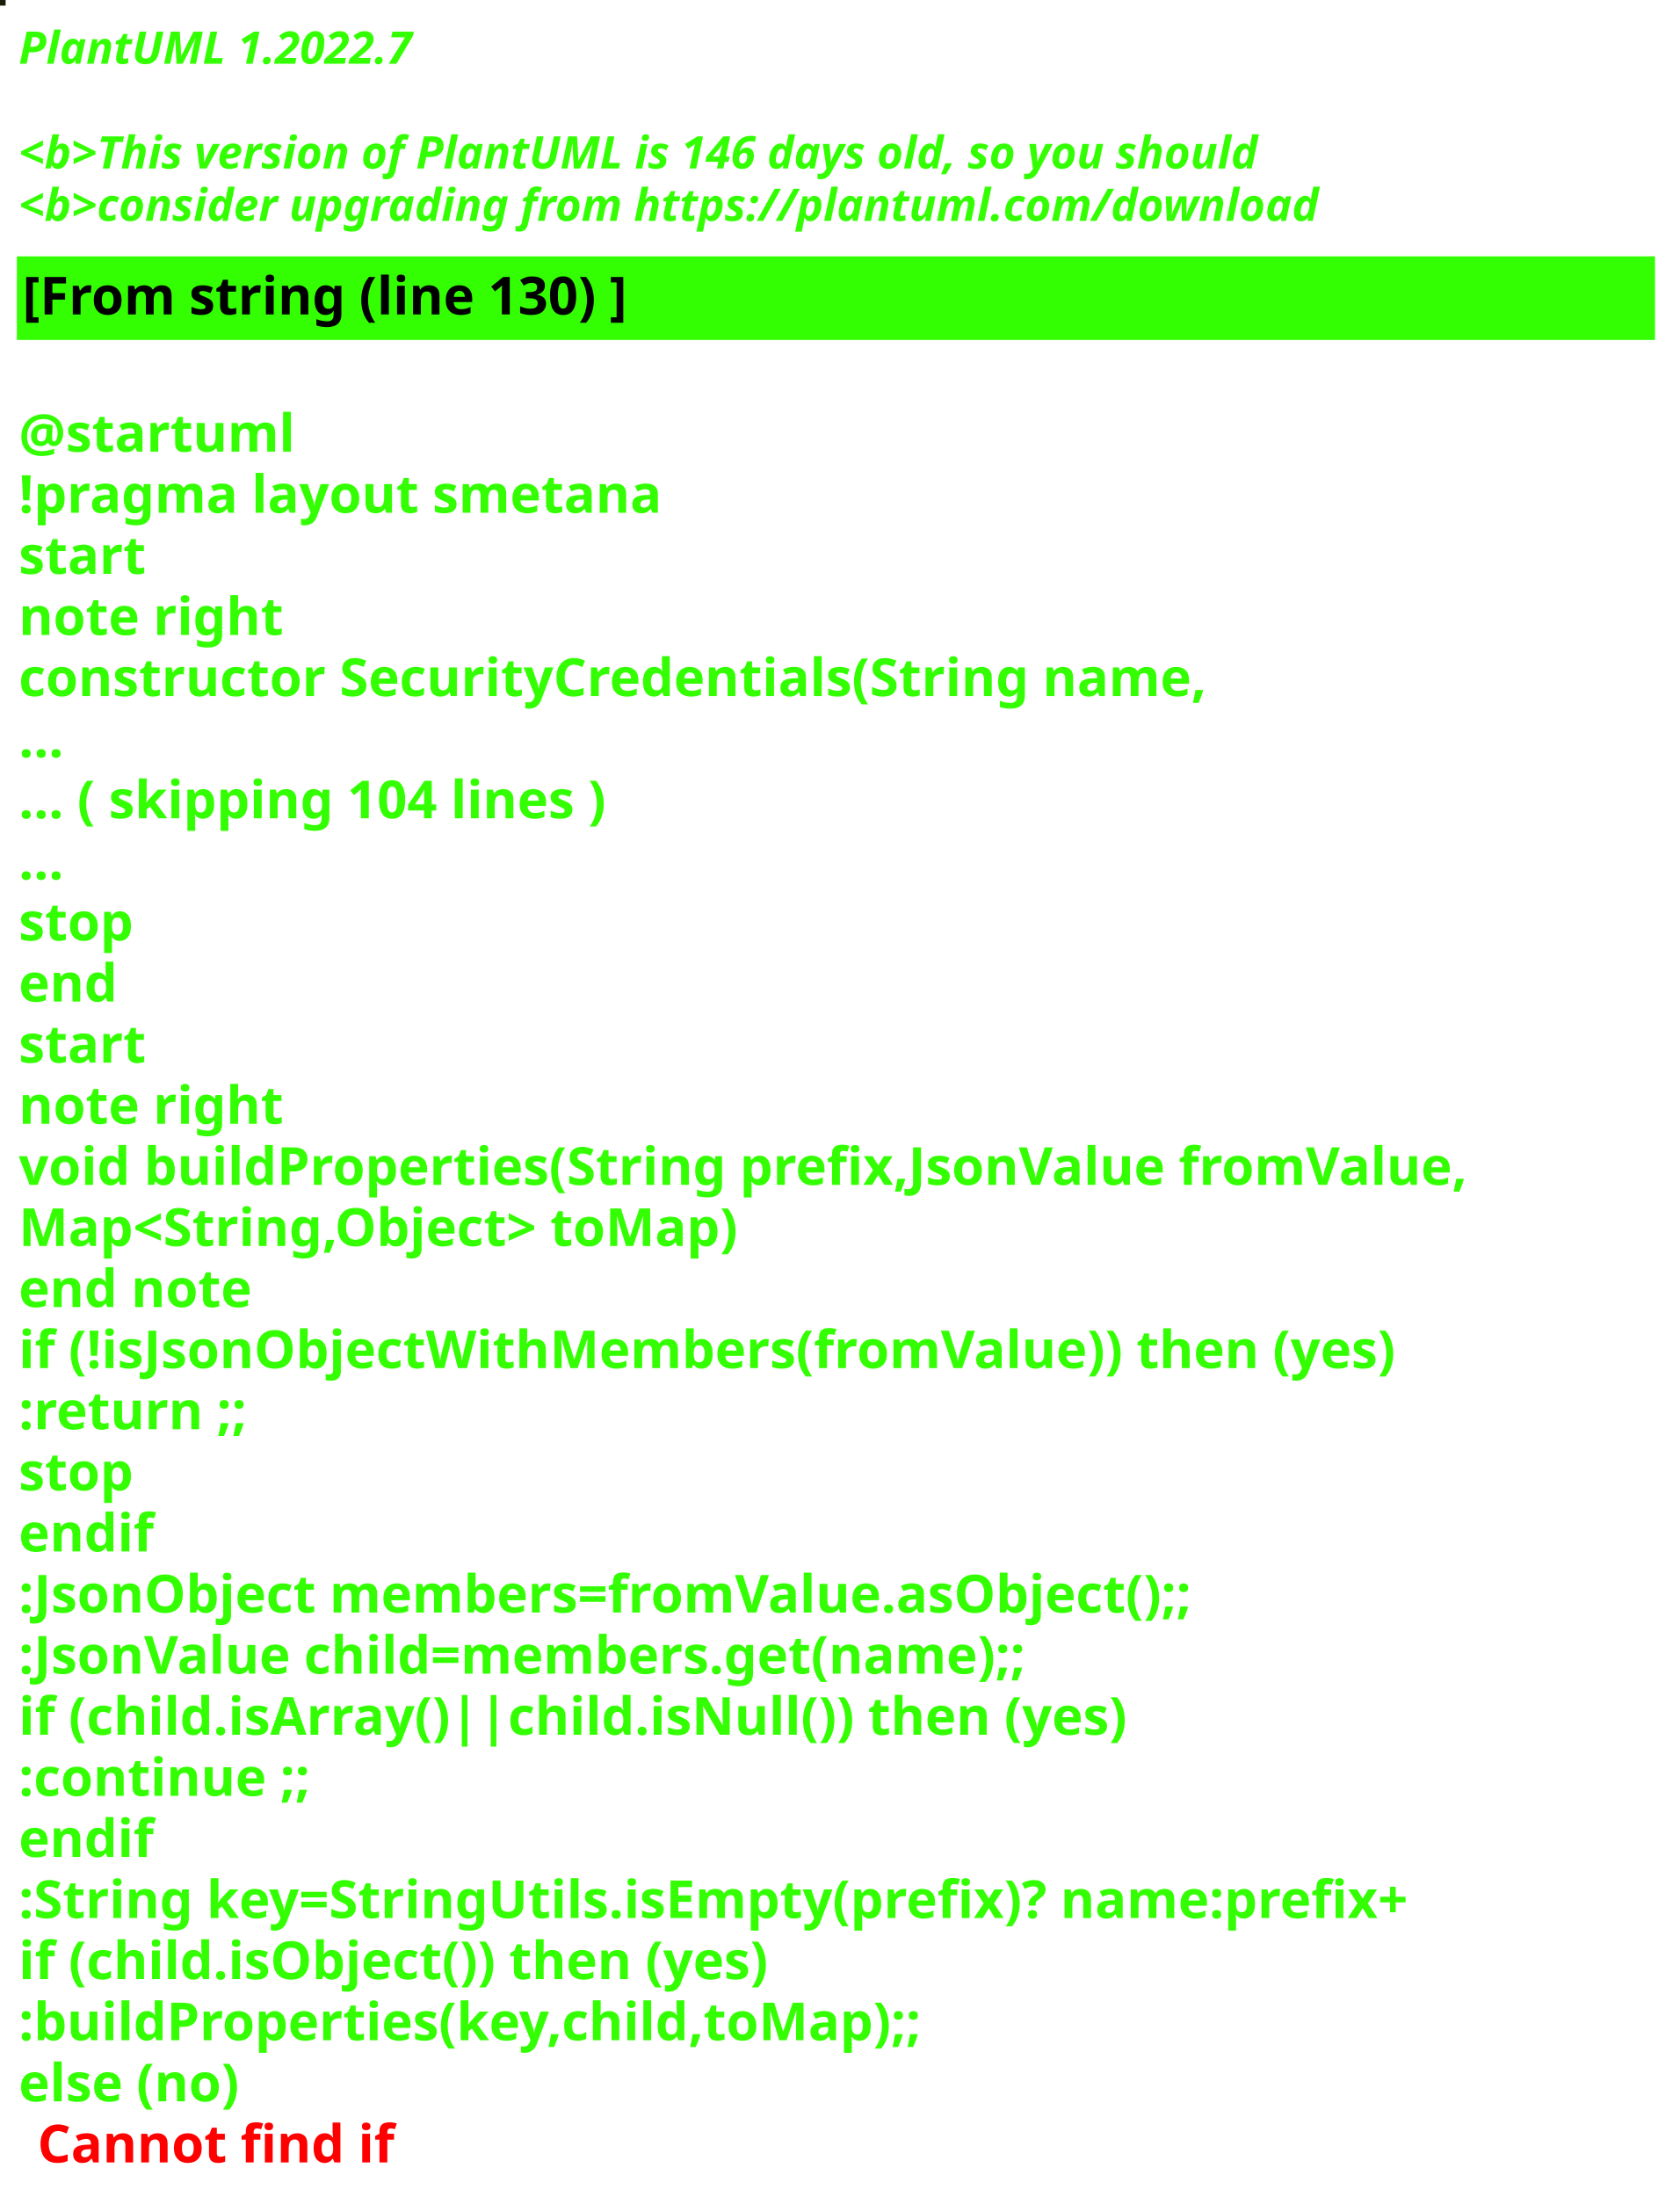
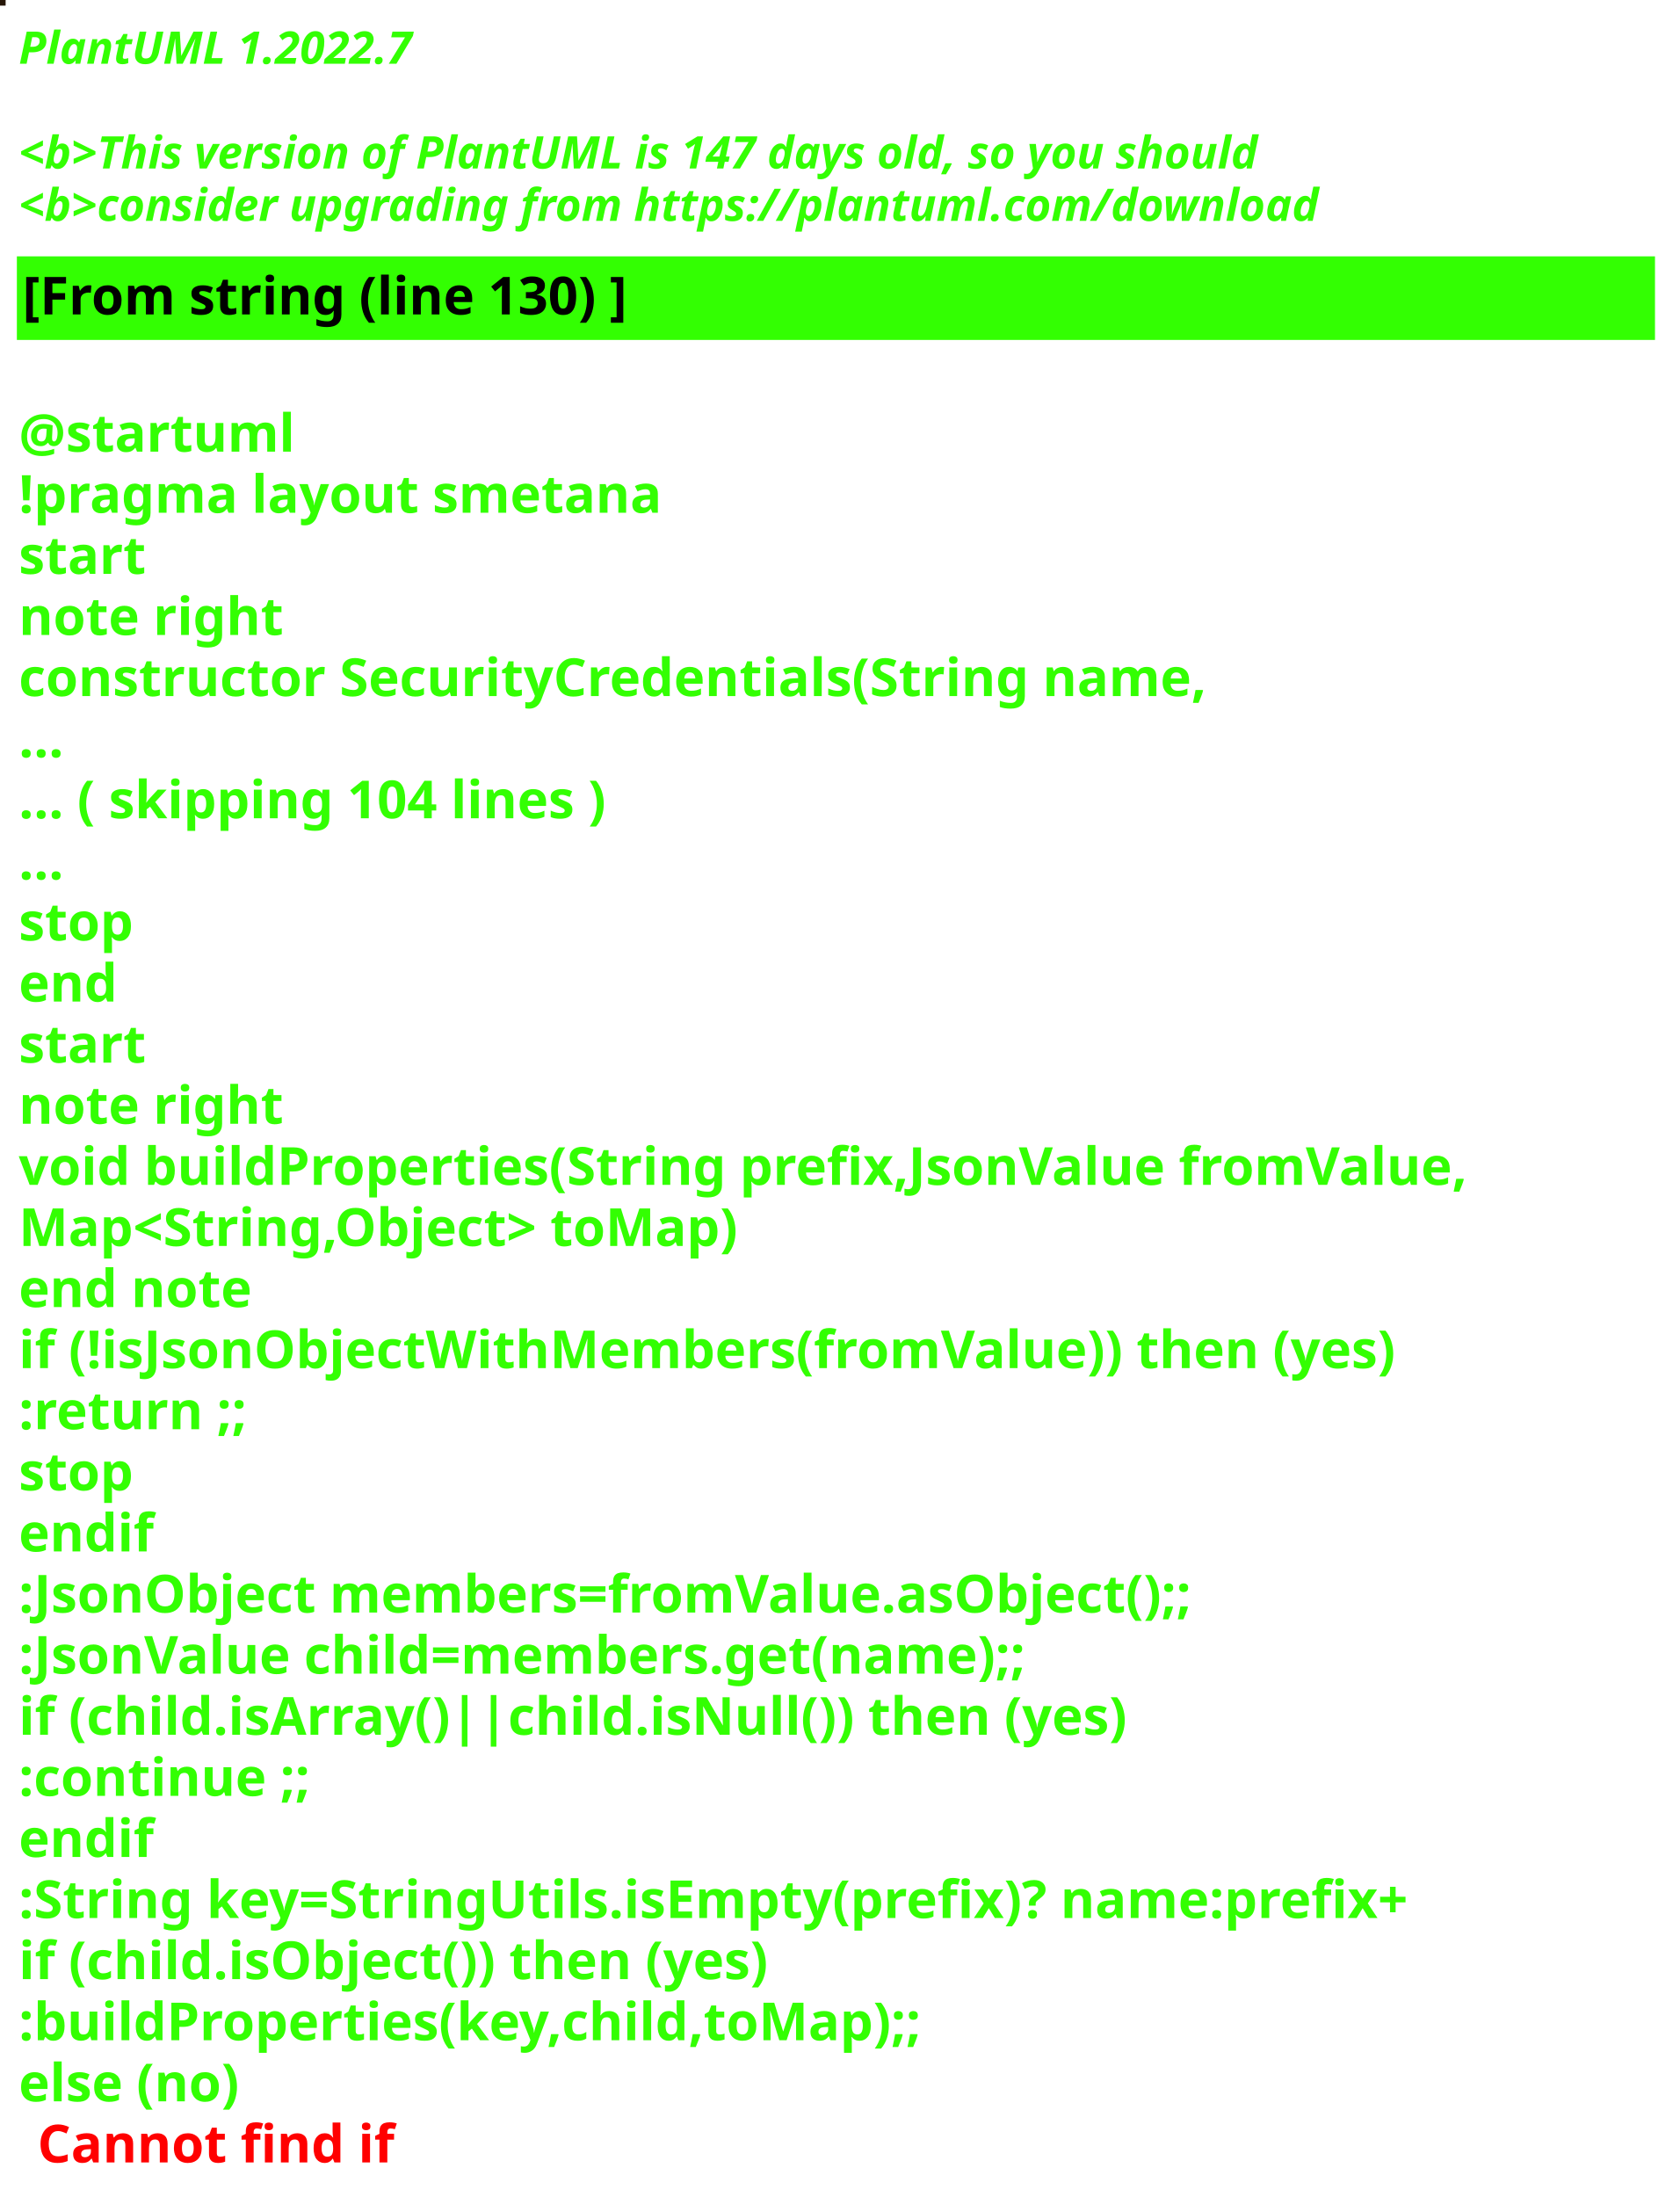
<svg xmlns="http://www.w3.org/2000/svg" contentStyleType="text/css" height="586px" preserveAspectRatio="none" style="width:448px;height:586px;background:#000000;" version="1.1" viewBox="0 0 448 586" width="448px" zoomAndPan="magnify">
  <defs />
  <g>
-     <rect fill="#1A1D08" height="1" style="stroke:#1A1D08;stroke-width:1.0;" width="1" x="0" y="0" />
+     <rect fill="#261607" height="1" style="stroke:#261607;stroke-width:1.0;" width="1" x="0" y="0" />
    <text fill="#33FF02" font-family="sans-serif" font-size="12" font-style="italic" font-weight="bold" lengthAdjust="spacing" textLength="127" x="5" y="17">PlantUML 1.2022.7</text>
    <text fill="#33FF02" font-family="sans-serif" font-size="12" font-style="italic" font-weight="bold" lengthAdjust="spacing" textLength="4" x="5" y="30.969"> </text>
-     <text fill="#33FF02" font-family="sans-serif" font-size="12" font-style="italic" font-weight="bold" lengthAdjust="spacing" textLength="399" x="5" y="44.938">&lt;b&gt;This version of PlantUML is 146 days old, so you should</text>
+     <text fill="#33FF02" font-family="sans-serif" font-size="12" font-style="italic" font-weight="bold" lengthAdjust="spacing" textLength="399" x="5" y="44.938">&lt;b&gt;This version of PlantUML is 147 days old, so you should</text>
    <text fill="#33FF02" font-family="sans-serif" font-size="12" font-style="italic" font-weight="bold" lengthAdjust="spacing" textLength="408" x="5" y="58.906">&lt;b&gt;consider upgrading from https://plantuml.com/download</text>
    <rect fill="#33FF02" height="21.297" style="stroke:#33FF02;stroke-width:1.0;" width="436" x="5" y="68.875" />
    <text fill="#000000" font-family="sans-serif" font-size="14" font-weight="bold" lengthAdjust="spacing" textLength="188" x="6" y="83.875">[From string (line 130) ]</text>
    <text fill="#33FF02" font-family="sans-serif" font-size="14" font-weight="bold" lengthAdjust="spacing" textLength="5" x="5" y="104.172"> </text>
    <text fill="#33FF02" font-family="sans-serif" font-size="14" font-weight="bold" lengthAdjust="spacing" textLength="79" x="5" y="120.469">@startuml</text>
    <text fill="#33FF02" font-family="sans-serif" font-size="14" font-weight="bold" lengthAdjust="spacing" textLength="190" x="5" y="136.766">!pragma layout smetana</text>
    <text fill="#33FF02" font-family="sans-serif" font-size="14" font-weight="bold" lengthAdjust="spacing" textLength="37" x="5" y="153.062">start</text>
    <text fill="#33FF02" font-family="sans-serif" font-size="14" font-weight="bold" lengthAdjust="spacing" textLength="78" x="5" y="169.359">note right</text>
    <text fill="#33FF02" font-family="sans-serif" font-size="14" font-weight="bold" lengthAdjust="spacing" textLength="359" x="5" y="185.656">constructor SecurityCredentials(String name,</text>
    <text fill="#33FF02" font-family="sans-serif" font-size="14" font-weight="bold" lengthAdjust="spacing" textLength="15" x="5" y="201.953">...</text>
    <text fill="#33FF02" font-family="sans-serif" font-size="14" font-weight="bold" lengthAdjust="spacing" textLength="185" x="5" y="218.25">... ( skipping 104 lines )</text>
    <text fill="#33FF02" font-family="sans-serif" font-size="14" font-weight="bold" lengthAdjust="spacing" textLength="15" x="5" y="234.547">...</text>
    <text fill="#33FF02" font-family="sans-serif" font-size="14" font-weight="bold" lengthAdjust="spacing" textLength="35" x="5" y="250.844">stop</text>
    <text fill="#33FF02" font-family="sans-serif" font-size="14" font-weight="bold" lengthAdjust="spacing" textLength="30" x="5" y="267.141">end</text>
    <text fill="#33FF02" font-family="sans-serif" font-size="14" font-weight="bold" lengthAdjust="spacing" textLength="37" x="5" y="283.438">start</text>
    <text fill="#33FF02" font-family="sans-serif" font-size="14" font-weight="bold" lengthAdjust="spacing" textLength="78" x="5" y="299.734">note right</text>
    <text fill="#33FF02" font-family="sans-serif" font-size="14" font-weight="bold" lengthAdjust="spacing" textLength="436" x="5" y="316.031">void buildProperties(String prefix,JsonValue fromValue,</text>
    <text fill="#33FF02" font-family="sans-serif" font-size="14" font-weight="bold" lengthAdjust="spacing" textLength="218" x="5" y="332.328">Map&lt;String,Object&gt; toMap)</text>
    <text fill="#33FF02" font-family="sans-serif" font-size="14" font-weight="bold" lengthAdjust="spacing" textLength="71" x="5" y="348.625">end note</text>
    <text fill="#33FF02" font-family="sans-serif" font-size="14" font-weight="bold" lengthAdjust="spacing" textLength="417" x="5" y="364.922">if (!isJsonObjectWithMembers(fromValue)) then (yes)</text>
    <text fill="#33FF02" font-family="sans-serif" font-size="14" font-weight="bold" lengthAdjust="spacing" textLength="73" x="5" y="381.219">:return ;;</text>
    <text fill="#33FF02" font-family="sans-serif" font-size="14" font-weight="bold" lengthAdjust="spacing" textLength="35" x="5" y="397.516">stop</text>
    <text fill="#33FF02" font-family="sans-serif" font-size="14" font-weight="bold" lengthAdjust="spacing" textLength="40" x="5" y="413.812">endif</text>
    <text fill="#33FF02" font-family="sans-serif" font-size="14" font-weight="bold" lengthAdjust="spacing" textLength="360" x="5" y="430.109">:JsonObject members=fromValue.asObject();;</text>
    <text fill="#33FF02" font-family="sans-serif" font-size="14" font-weight="bold" lengthAdjust="spacing" textLength="309" x="5" y="446.406">:JsonValue child=members.get(name);;</text>
    <text fill="#33FF02" font-family="sans-serif" font-size="14" font-weight="bold" lengthAdjust="spacing" textLength="329" x="5" y="462.703">if (child.isArray()||child.isNull()) then (yes)</text>
    <text fill="#33FF02" font-family="sans-serif" font-size="14" font-weight="bold" lengthAdjust="spacing" textLength="92" x="5" y="479">:continue ;;</text>
    <text fill="#33FF02" font-family="sans-serif" font-size="14" font-weight="bold" lengthAdjust="spacing" textLength="40" x="5" y="495.297">endif</text>
    <text fill="#33FF02" font-family="sans-serif" font-size="14" font-weight="bold" lengthAdjust="spacing" textLength="423" x="5" y="511.594">:String key=StringUtils.isEmpty(prefix)? name:prefix+</text>
    <text fill="#33FF02" font-family="sans-serif" font-size="14" font-weight="bold" lengthAdjust="spacing" textLength="231" x="5" y="527.891">if (child.isObject()) then (yes)</text>
    <text fill="#33FF02" font-family="sans-serif" font-size="14" font-weight="bold" lengthAdjust="spacing" textLength="274" x="5" y="544.188">:buildProperties(key,child,toMap);;</text>
    <text fill="#33FF02" font-family="sans-serif" font-size="14" font-weight="bold" lengthAdjust="spacing" text-decoration="wavy underline" textLength="70" x="5" y="560.484">else (no)</text>
    <text fill="#FF0000" font-family="sans-serif" font-size="14" font-weight="bold" lengthAdjust="spacing" textLength="106" x="10" y="576.781">Cannot find if</text>
  </g>
</svg>
